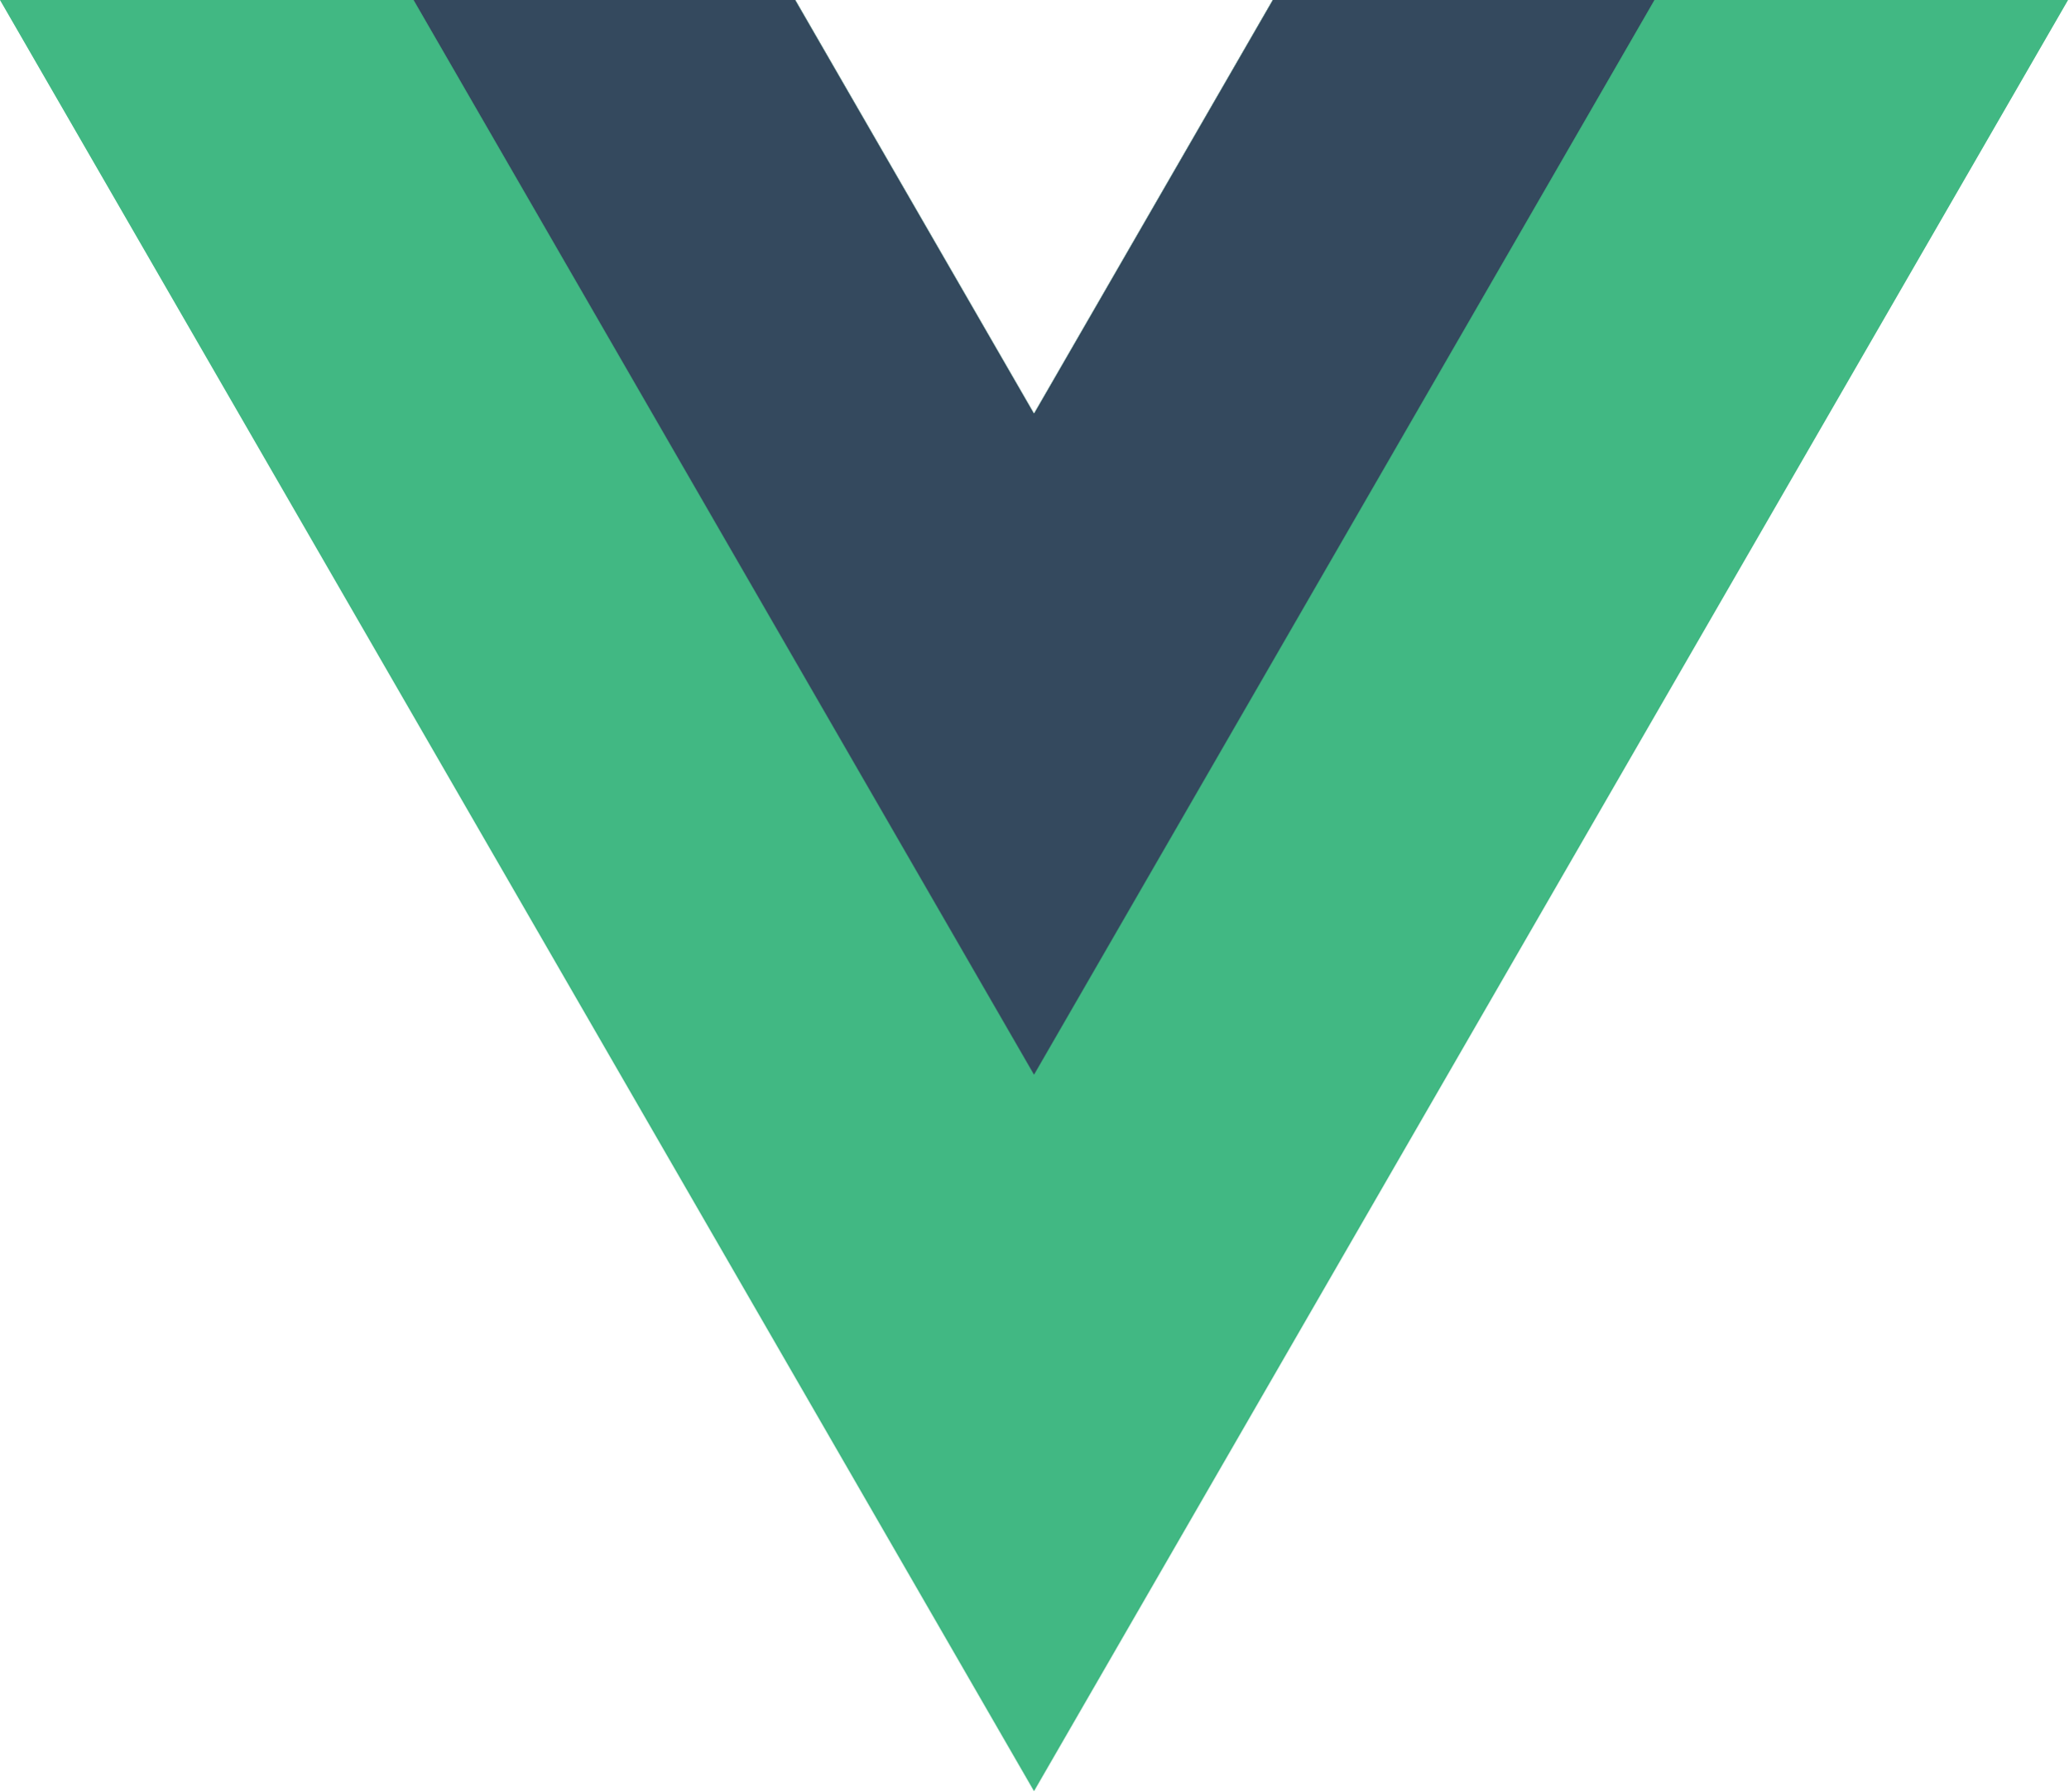
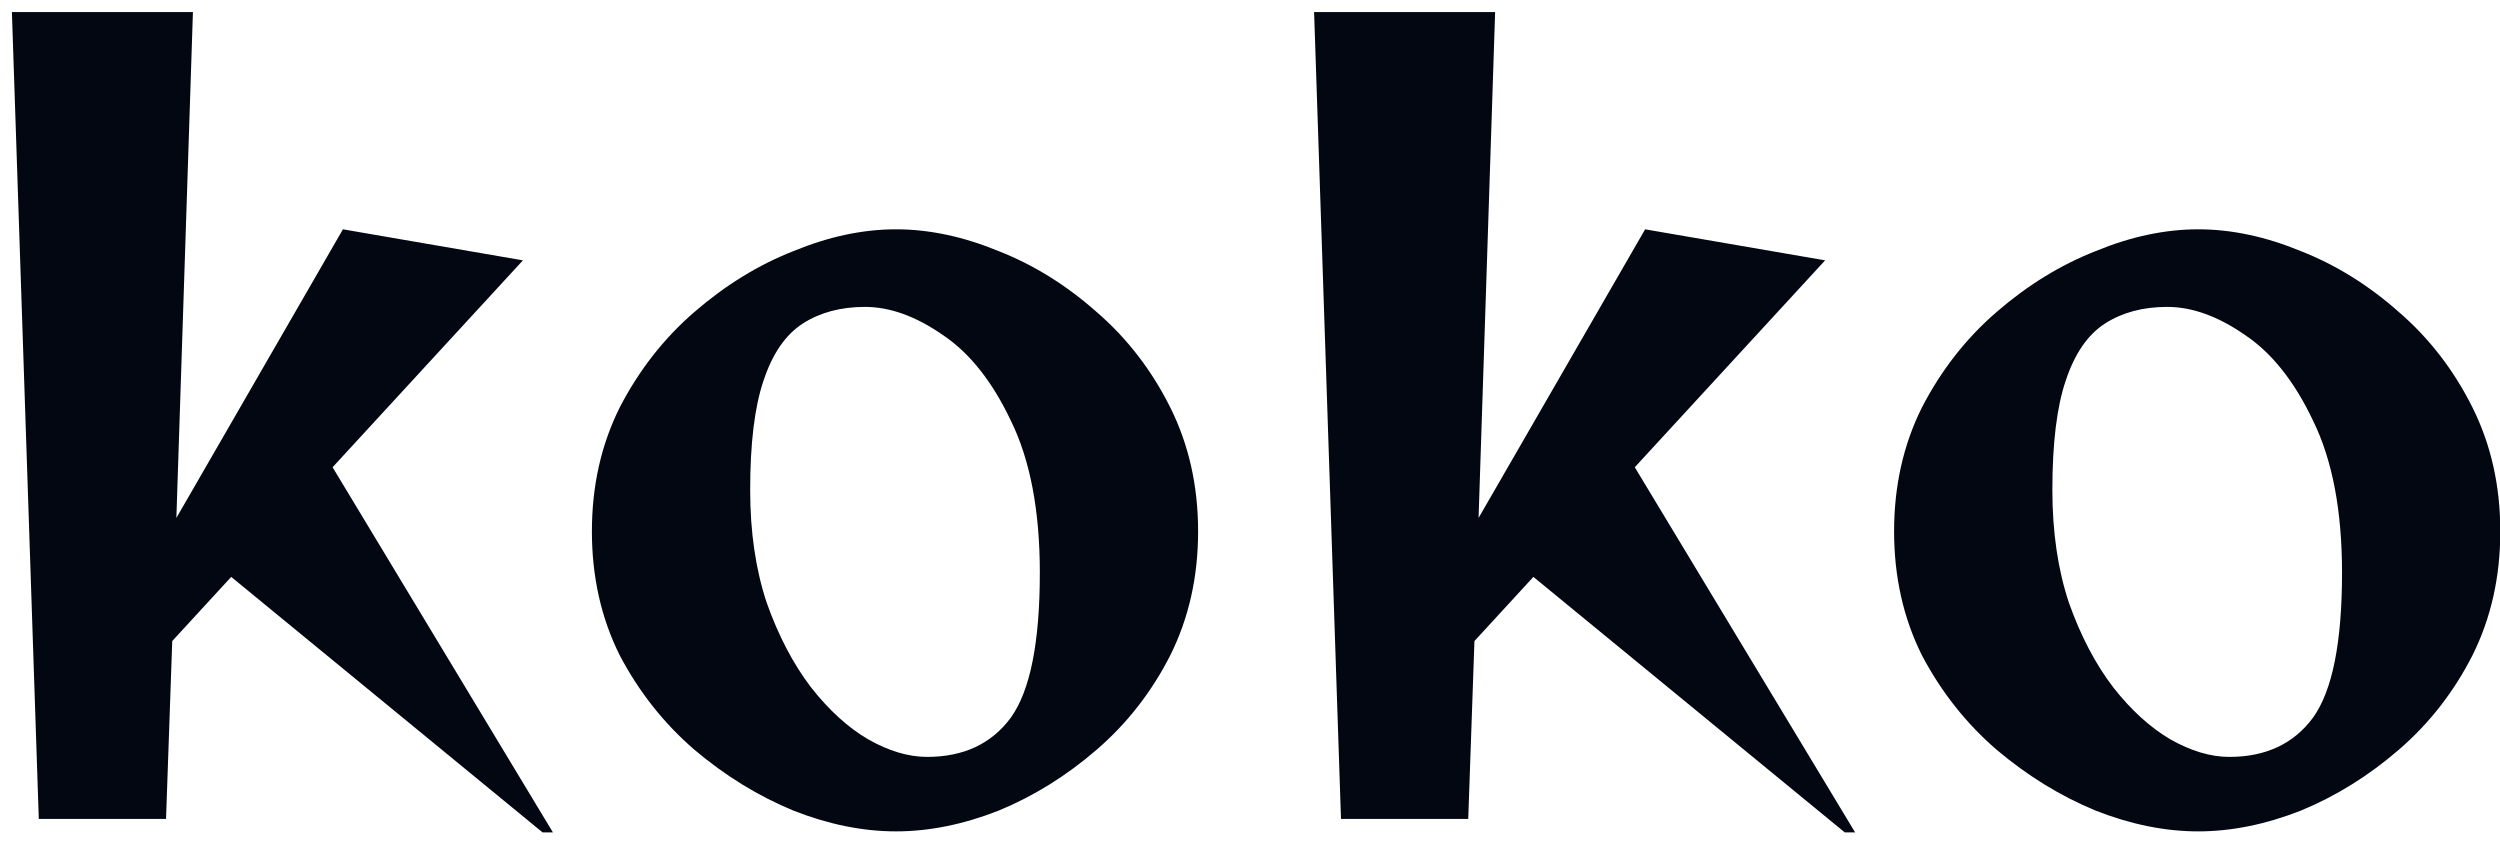
- <svg xmlns="http://www.w3.org/2000/svg" viewBox="0 0 261.76 226.69">
-   <path d="M161.096.001l-30.225 52.351L100.647.001H-.005l130.877 226.688L261.749.001z" fill="#41b883" />
-   <path d="M161.096.001l-30.225 52.351L100.647.001H52.346l78.526 136.01L209.398.001z" fill="#34495e" />
+ <svg xmlns="http://www.w3.org/2000/svg" width="58" height="20" viewBox="0 0 58 20" fill="none">
+   <path d="M12.588 19.312L5.364 13.384L3.996 14.872L3.852 19H0.9L0.276 0.28H4.476L4.092 12.016L7.956 5.32L12.132 6.04L7.716 10.84L12.828 19.312H12.588ZM27.796 12.328C27.796 13.384 27.58 14.344 27.148 15.208C26.716 16.056 26.148 16.784 25.444 17.392C24.74 18 23.98 18.472 23.164 18.808C22.348 19.128 21.556 19.288 20.788 19.288C20.02 19.288 19.228 19.128 18.412 18.808C17.596 18.472 16.828 18 16.108 17.392C15.404 16.784 14.828 16.056 14.38 15.208C13.948 14.344 13.732 13.384 13.732 12.328C13.732 11.272 13.948 10.312 14.38 9.448C14.828 8.584 15.404 7.848 16.108 7.24C16.828 6.616 17.596 6.144 18.412 5.824C19.228 5.488 20.02 5.32 20.788 5.32C21.556 5.32 22.348 5.488 23.164 5.824C23.98 6.144 24.74 6.616 25.444 7.24C26.148 7.848 26.716 8.584 27.148 9.448C27.58 10.312 27.796 11.272 27.796 12.328ZM21.508 17.56C22.356 17.56 23.004 17.256 23.452 16.648C23.9 16.024 24.124 14.904 24.124 13.288C24.124 11.848 23.9 10.672 23.452 9.76C23.02 8.848 22.492 8.184 21.868 7.768C21.244 7.336 20.644 7.12 20.068 7.12C19.508 7.12 19.028 7.248 18.628 7.504C18.228 7.76 17.924 8.2 17.716 8.824C17.508 9.432 17.404 10.28 17.404 11.368C17.404 12.344 17.532 13.216 17.788 13.984C18.06 14.752 18.404 15.408 18.82 15.952C19.236 16.48 19.676 16.88 20.14 17.152C20.62 17.424 21.076 17.56 21.508 17.56ZM42.799 19.312L35.575 13.384L34.207 14.872L34.063 19H31.111L30.487 0.28H34.687L34.303 12.016L38.167 5.32L42.343 6.04L37.927 10.84L43.039 19.312H42.799ZM58.007 12.328C58.007 13.384 57.791 14.344 57.359 15.208C56.927 16.056 56.359 16.784 55.655 17.392C54.951 18 54.191 18.472 53.375 18.808C52.559 19.128 51.767 19.288 50.999 19.288C50.231 19.288 49.439 19.128 48.623 18.808C47.807 18.472 47.039 18 46.319 17.392C45.615 16.784 45.039 16.056 44.591 15.208C44.159 14.344 43.943 13.384 43.943 12.328C43.943 11.272 44.159 10.312 44.591 9.448C45.039 8.584 45.615 7.848 46.319 7.24C47.039 6.616 47.807 6.144 48.623 5.824C49.439 5.488 50.231 5.32 50.999 5.32C51.767 5.32 52.559 5.488 53.375 5.824C54.191 6.144 54.951 6.616 55.655 7.24C56.359 7.848 56.927 8.584 57.359 9.448C57.791 10.312 58.007 11.272 58.007 12.328ZM51.719 17.56C52.567 17.56 53.215 17.256 53.663 16.648C54.111 16.024 54.335 14.904 54.335 13.288C54.335 11.848 54.111 10.672 53.663 9.76C53.231 8.848 52.703 8.184 52.079 7.768C51.455 7.336 50.855 7.12 50.279 7.12C49.719 7.12 49.239 7.248 48.839 7.504C48.439 7.76 48.135 8.2 47.927 8.824C47.719 9.432 47.615 10.28 47.615 11.368C47.615 12.344 47.743 13.216 47.999 13.984C48.271 14.752 48.615 15.408 49.031 15.952C49.447 16.48 49.887 16.88 50.351 17.152C50.831 17.424 51.287 17.56 51.719 17.56Z" fill="#030712" />
</svg>
